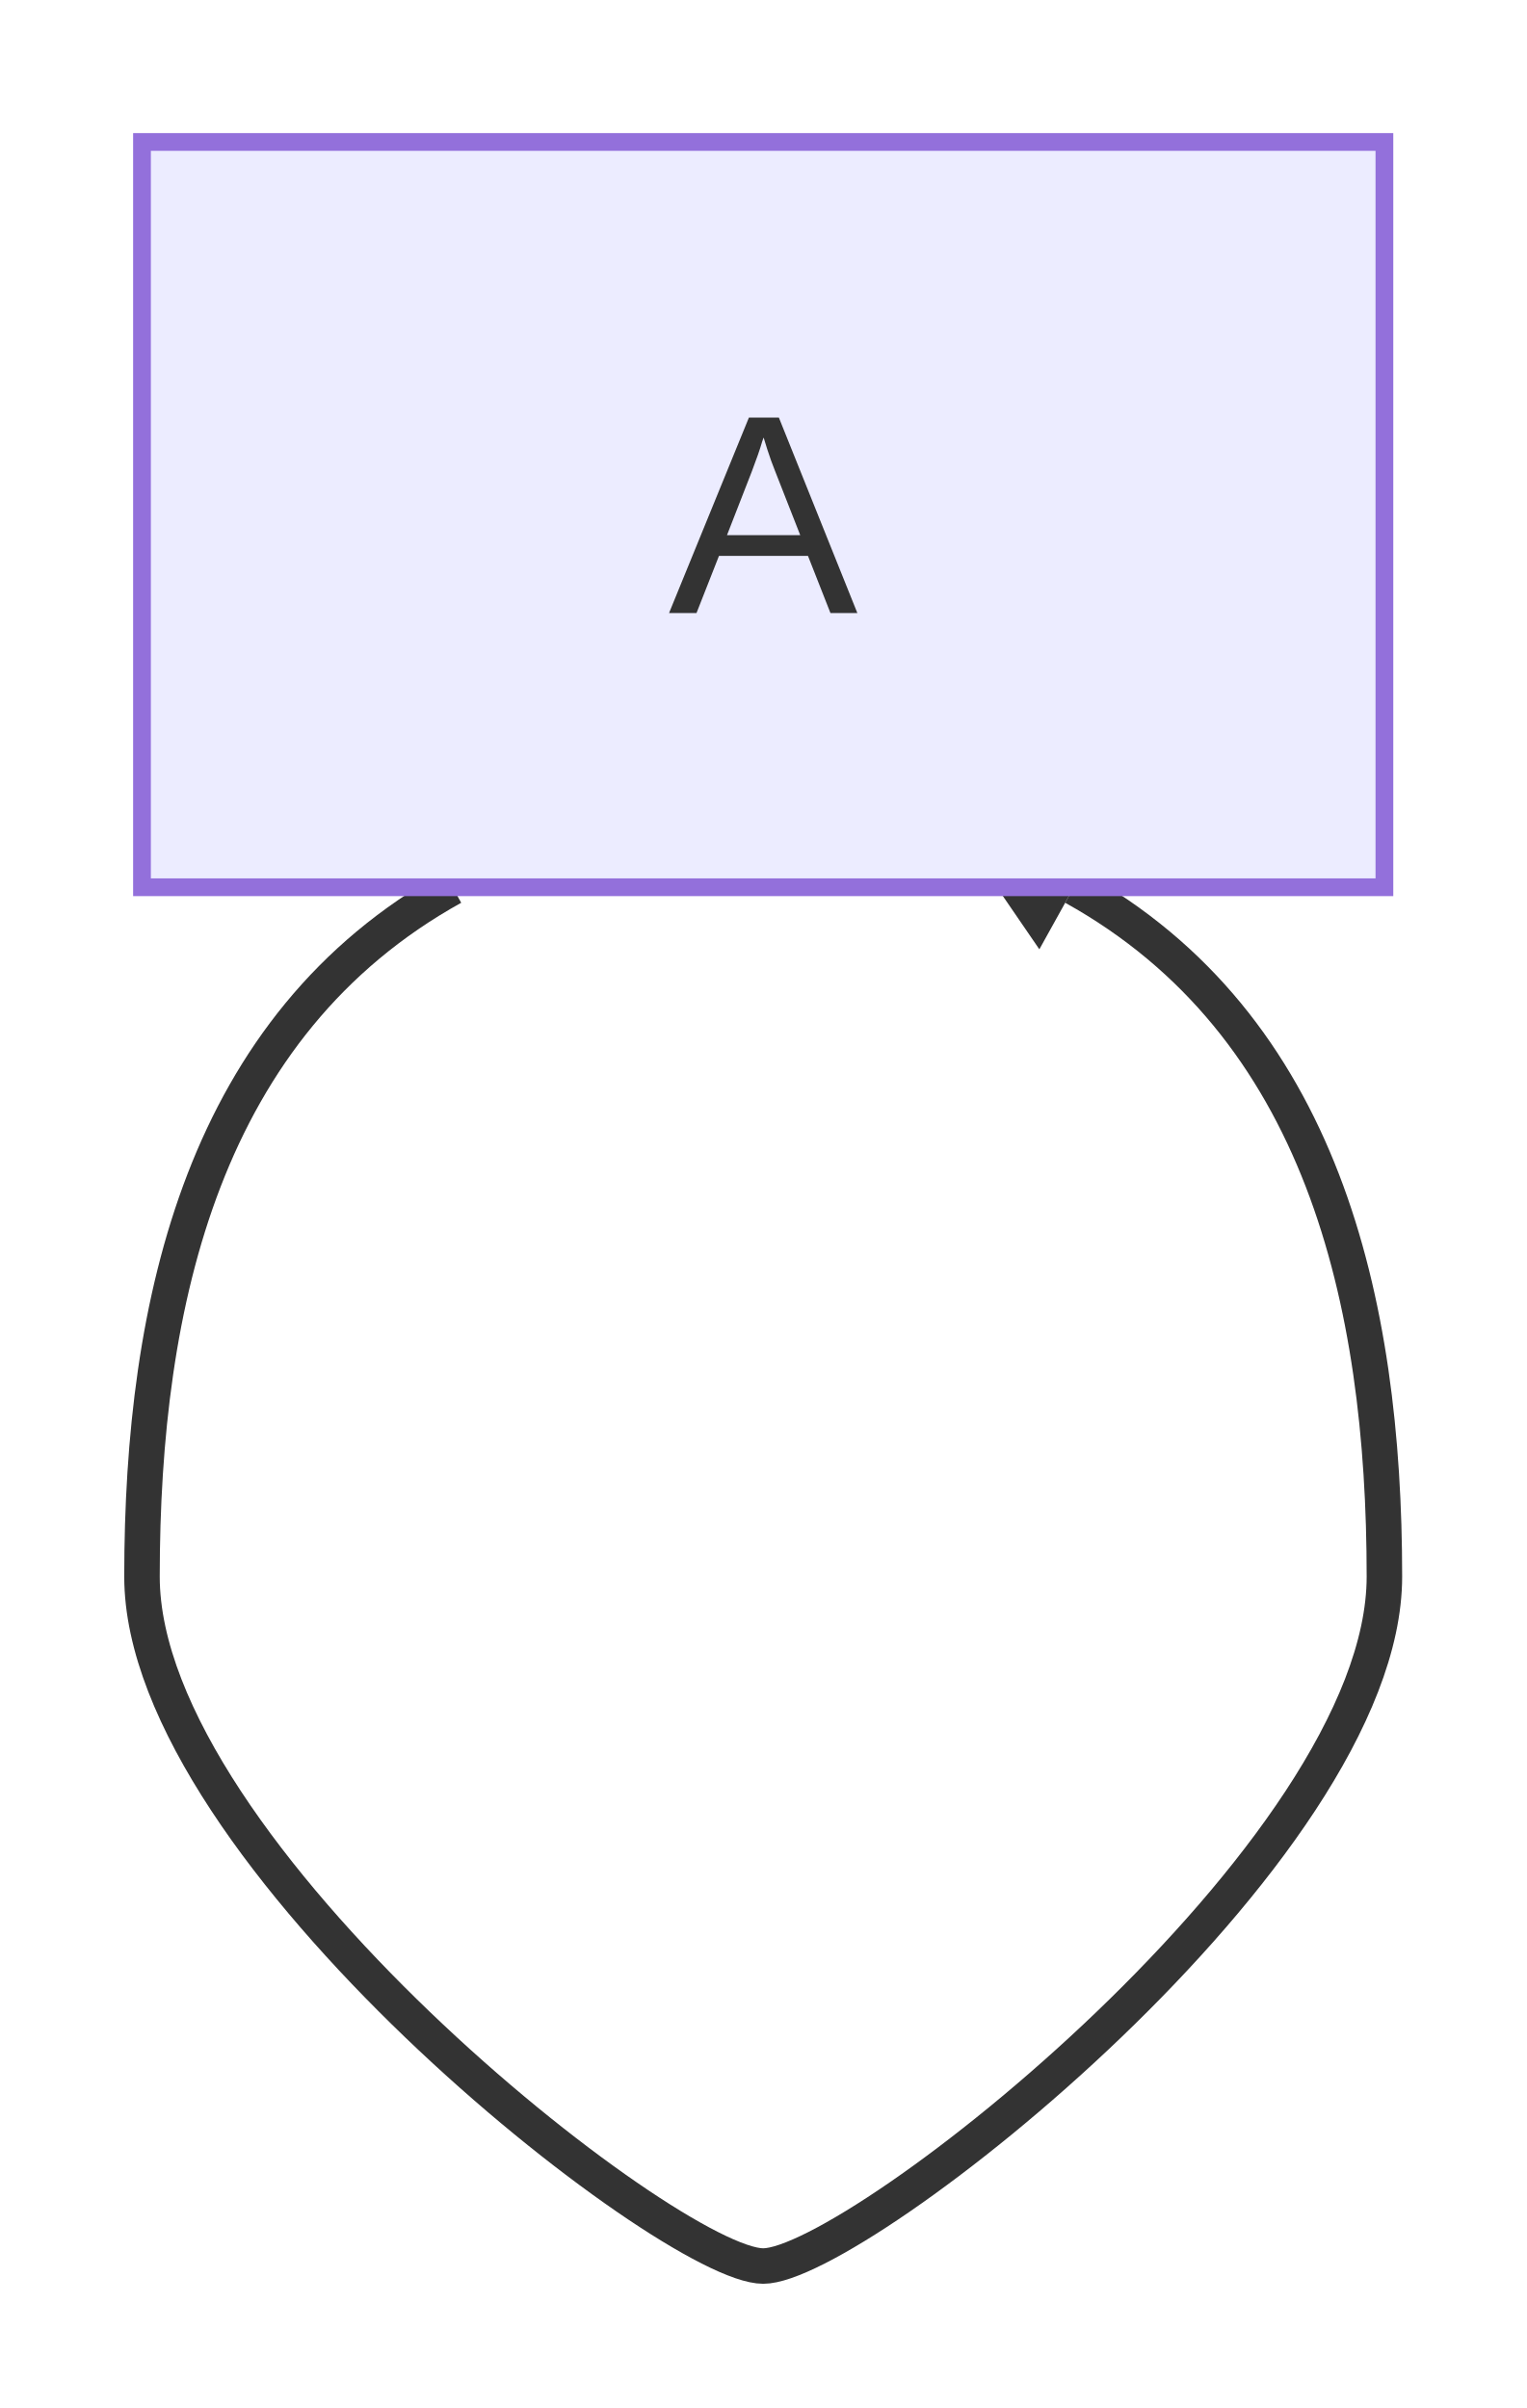
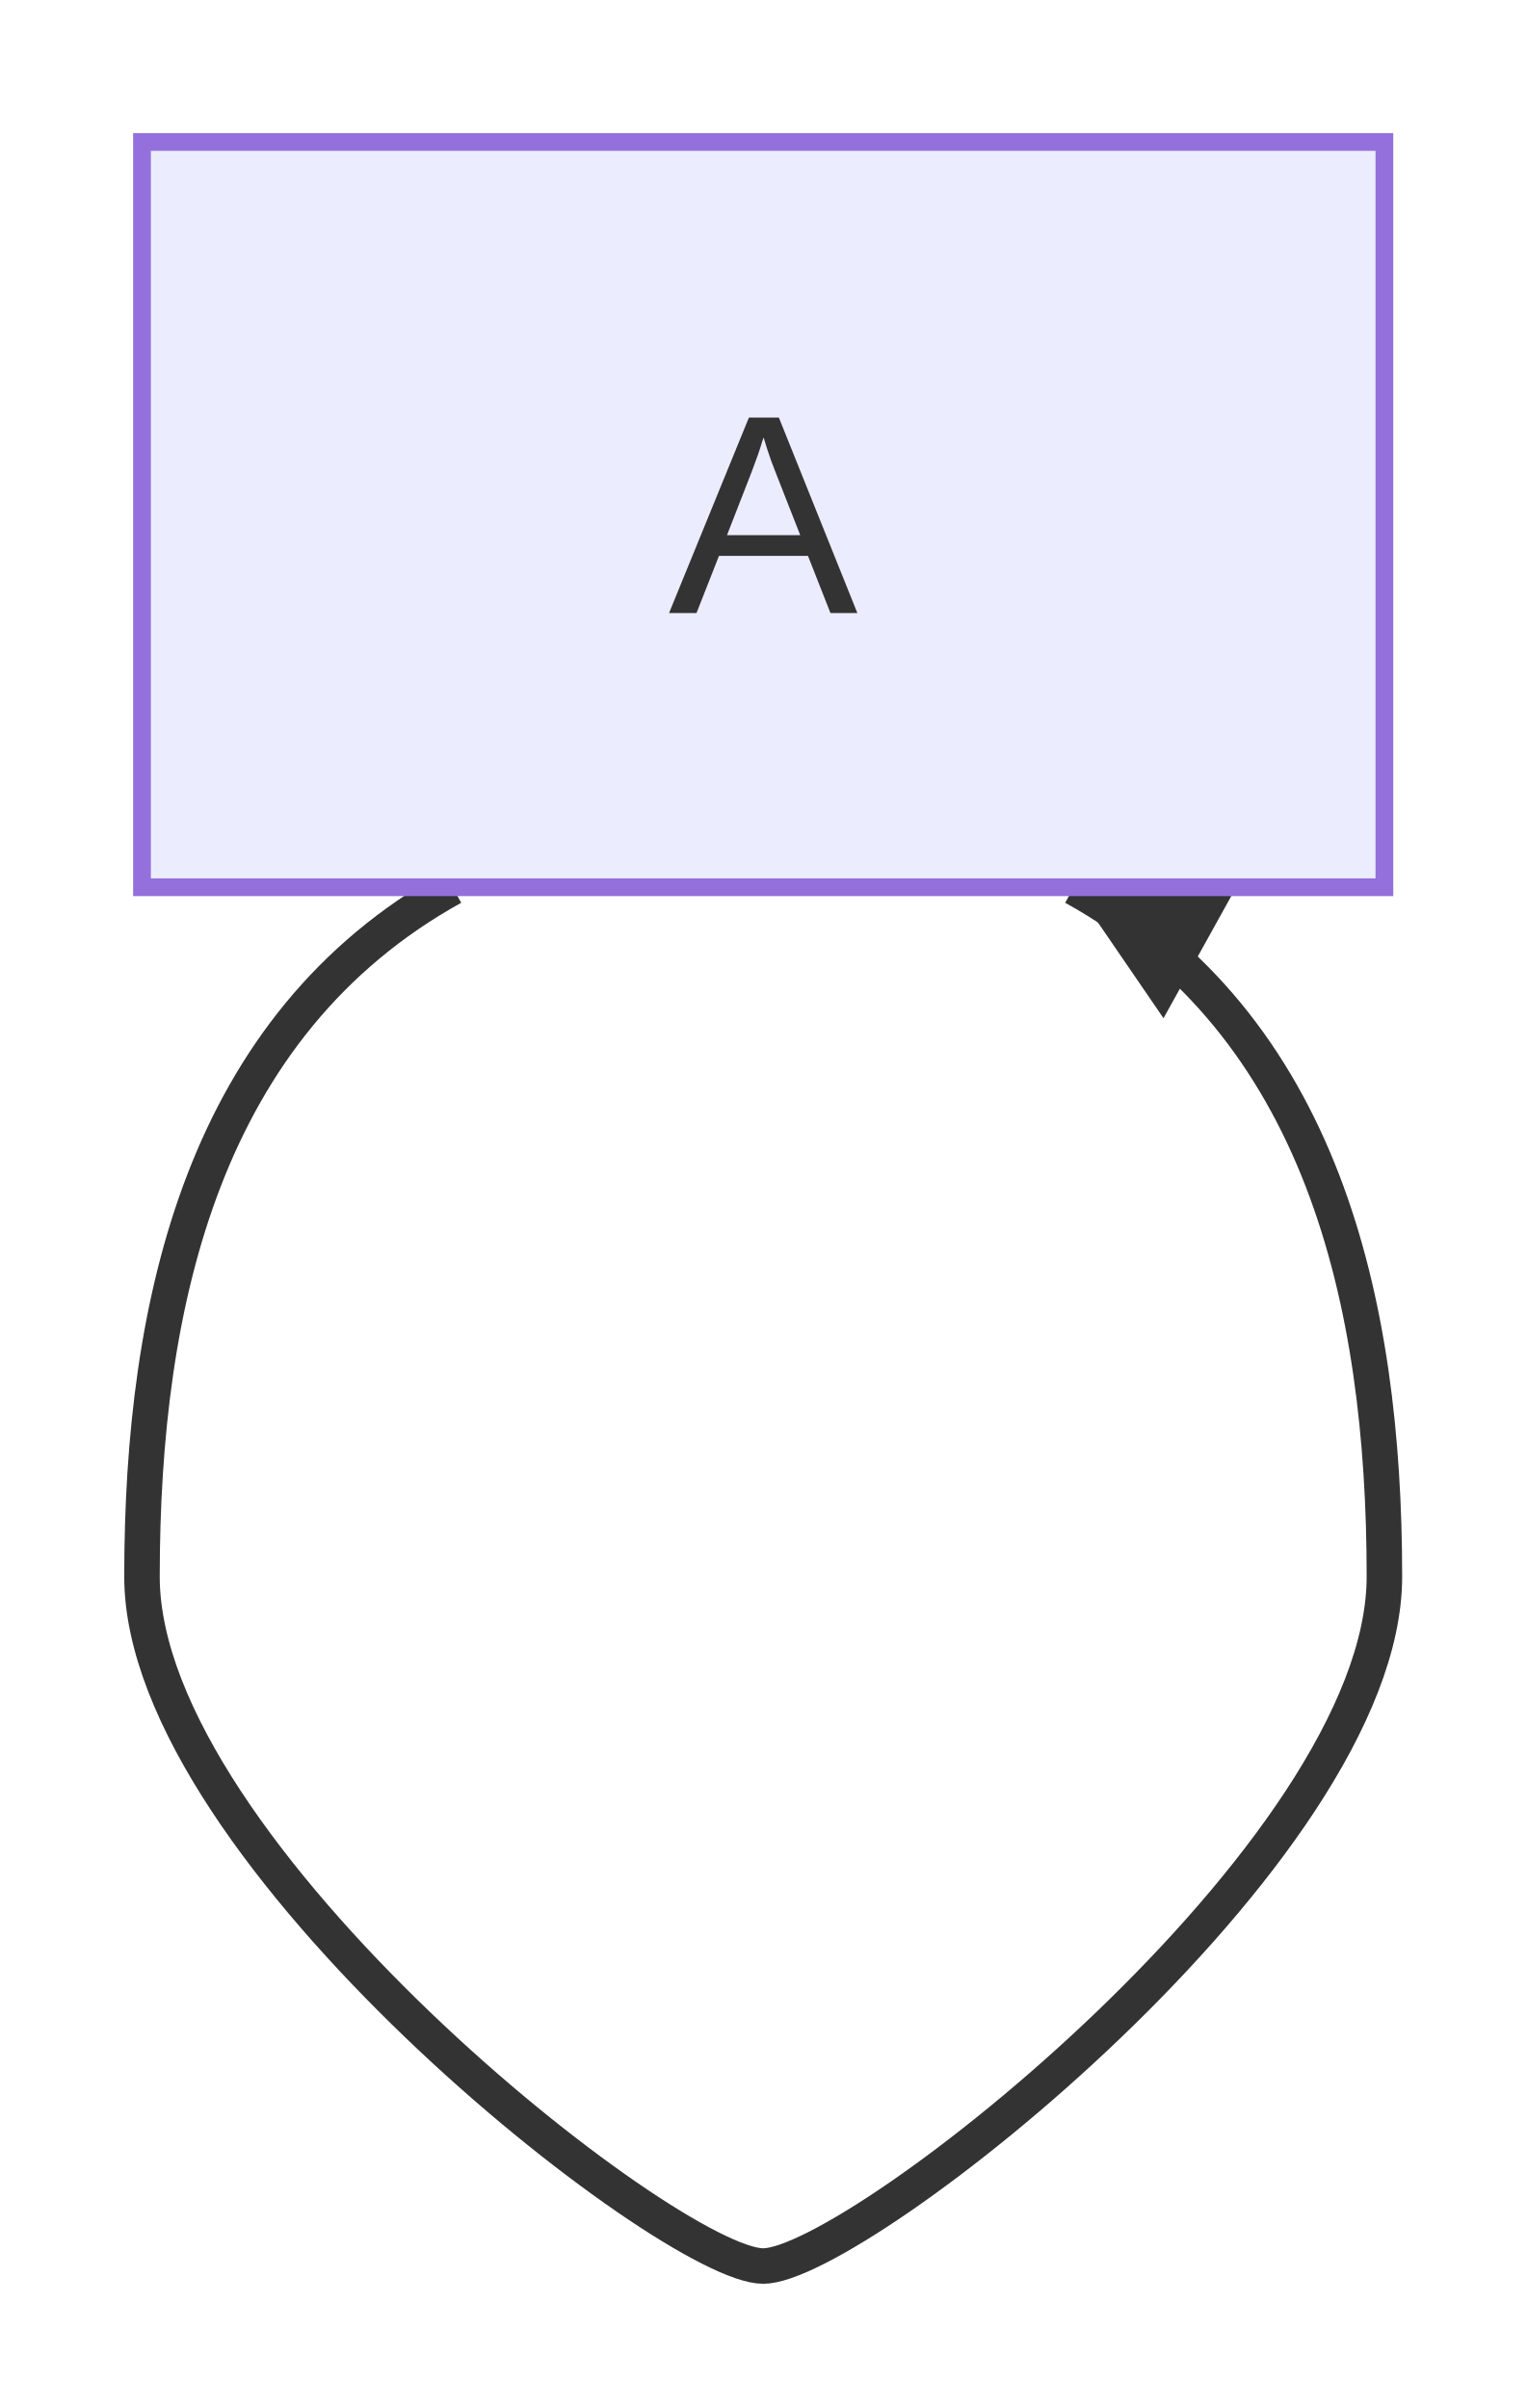
<svg xmlns="http://www.w3.org/2000/svg" viewBox="-8.0 -8.0 86 135.7" width="86" height="135.7" style="background-color: white">
  <defs>
-     <marker id="arrow" viewBox="0 0 10 10" markerWidth="8" markerHeight="8" refX="0" refY="5" orient="auto" markerUnits="userSpaceOnUse">
+     <marker id="arrow" viewBox="0 0 10 10" markerWidth="8" markerHeight="8" refX="10" refY="5" orient="auto" markerUnits="userSpaceOnUse">
      <path d="M 0 0 L 10 5 L 0 10 z" fill="#333333" />
    </marker>
    <marker id="circle-end" viewBox="0 0 10 10" markerWidth="8" markerHeight="8" refX="10" refY="5" orient="auto" markerUnits="userSpaceOnUse">
      <circle cx="5" cy="5" r="5" fill="#333333" />
    </marker>
    <marker id="cross-end" viewBox="0 0 11 11" markerWidth="8" markerHeight="8" refX="10" refY="5.5" orient="auto" markerUnits="userSpaceOnUse">
      <path d="M 1,1 l 9,9 M 10,1 l -9,9" stroke="#333333" stroke-width="2" />
    </marker>
-     <marker id="arrow-reverse" viewBox="0 0 10 10" markerWidth="8" markerHeight="8" refX="0" refY="5" orient="auto-start-reverse" markerUnits="userSpaceOnUse">
+     <marker id="arrow-reverse" viewBox="0 0 10 10" markerWidth="8" markerHeight="8" refX="10" refY="5" orient="auto-start-reverse" markerUnits="userSpaceOnUse">
      <path d="M 0 0 L 10 5 L 0 10 z" fill="#333333" />
    </marker>
  </defs>
  <style>.node rect, .node polygon, .node circle, .node &gt; path, .node line { fill: #ECECFF; stroke: #9370DB; stroke-width: 1; }
.node text { fill: #333333; font-family: "trebuchet ms", verdana, arial, sans-serif, "Apple Color Emoji", "Segoe UI Emoji", "Noto Color Emoji", "Twemoji Mozilla"; font-size: 16px; }
.edge path { fill: none; stroke: #333333; }
.edge text { fill: #333333; font-family: "trebuchet ms", verdana, arial, sans-serif, "Apple Color Emoji", "Segoe UI Emoji", "Noto Color Emoji", "Twemoji Mozilla"; font-size: 12px; }
.subgraph rect { fill: #ffffde; stroke: #aaaa33; stroke-width: 1; opacity: 0.5; }
.subgraph text { fill: #333333; font-family: "trebuchet ms", verdana, arial, sans-serif, "Apple Color Emoji", "Segoe UI Emoji", "Noto Color Emoji", "Twemoji Mozilla"; font-size: 12px; font-weight: bold; }
</style>
  <g class="edge" data-edge-source="A" data-edge-target="A">
    <path d="M17.5,42.0 C3.5,49.77 0.0,65.31 0.0,80.85 C0.0,96.39 29.75,119.7 35.0,119.7 C40.25,119.7 70.0,96.39 70.0,80.85 C70.0,65.31 66.5,49.77 52.5,42.0" stroke-width="2" marker-end="url(#arrow)" />
  </g>
  <g class="node" data-node-id="A">
    <rect x="0.0" y="0.0" width="70.0" height="42.0" />
    <text text-anchor="middle" dominant-baseline="central" font-family="&quot;trebuchet ms&quot;, verdana, arial, sans-serif, &quot;Apple Color Emoji&quot;, &quot;Segoe UI Emoji&quot;, &quot;Noto Color Emoji&quot;, &quot;Twemoji Mozilla&quot;" x="35" y="21">A</text>
  </g>
</svg>
